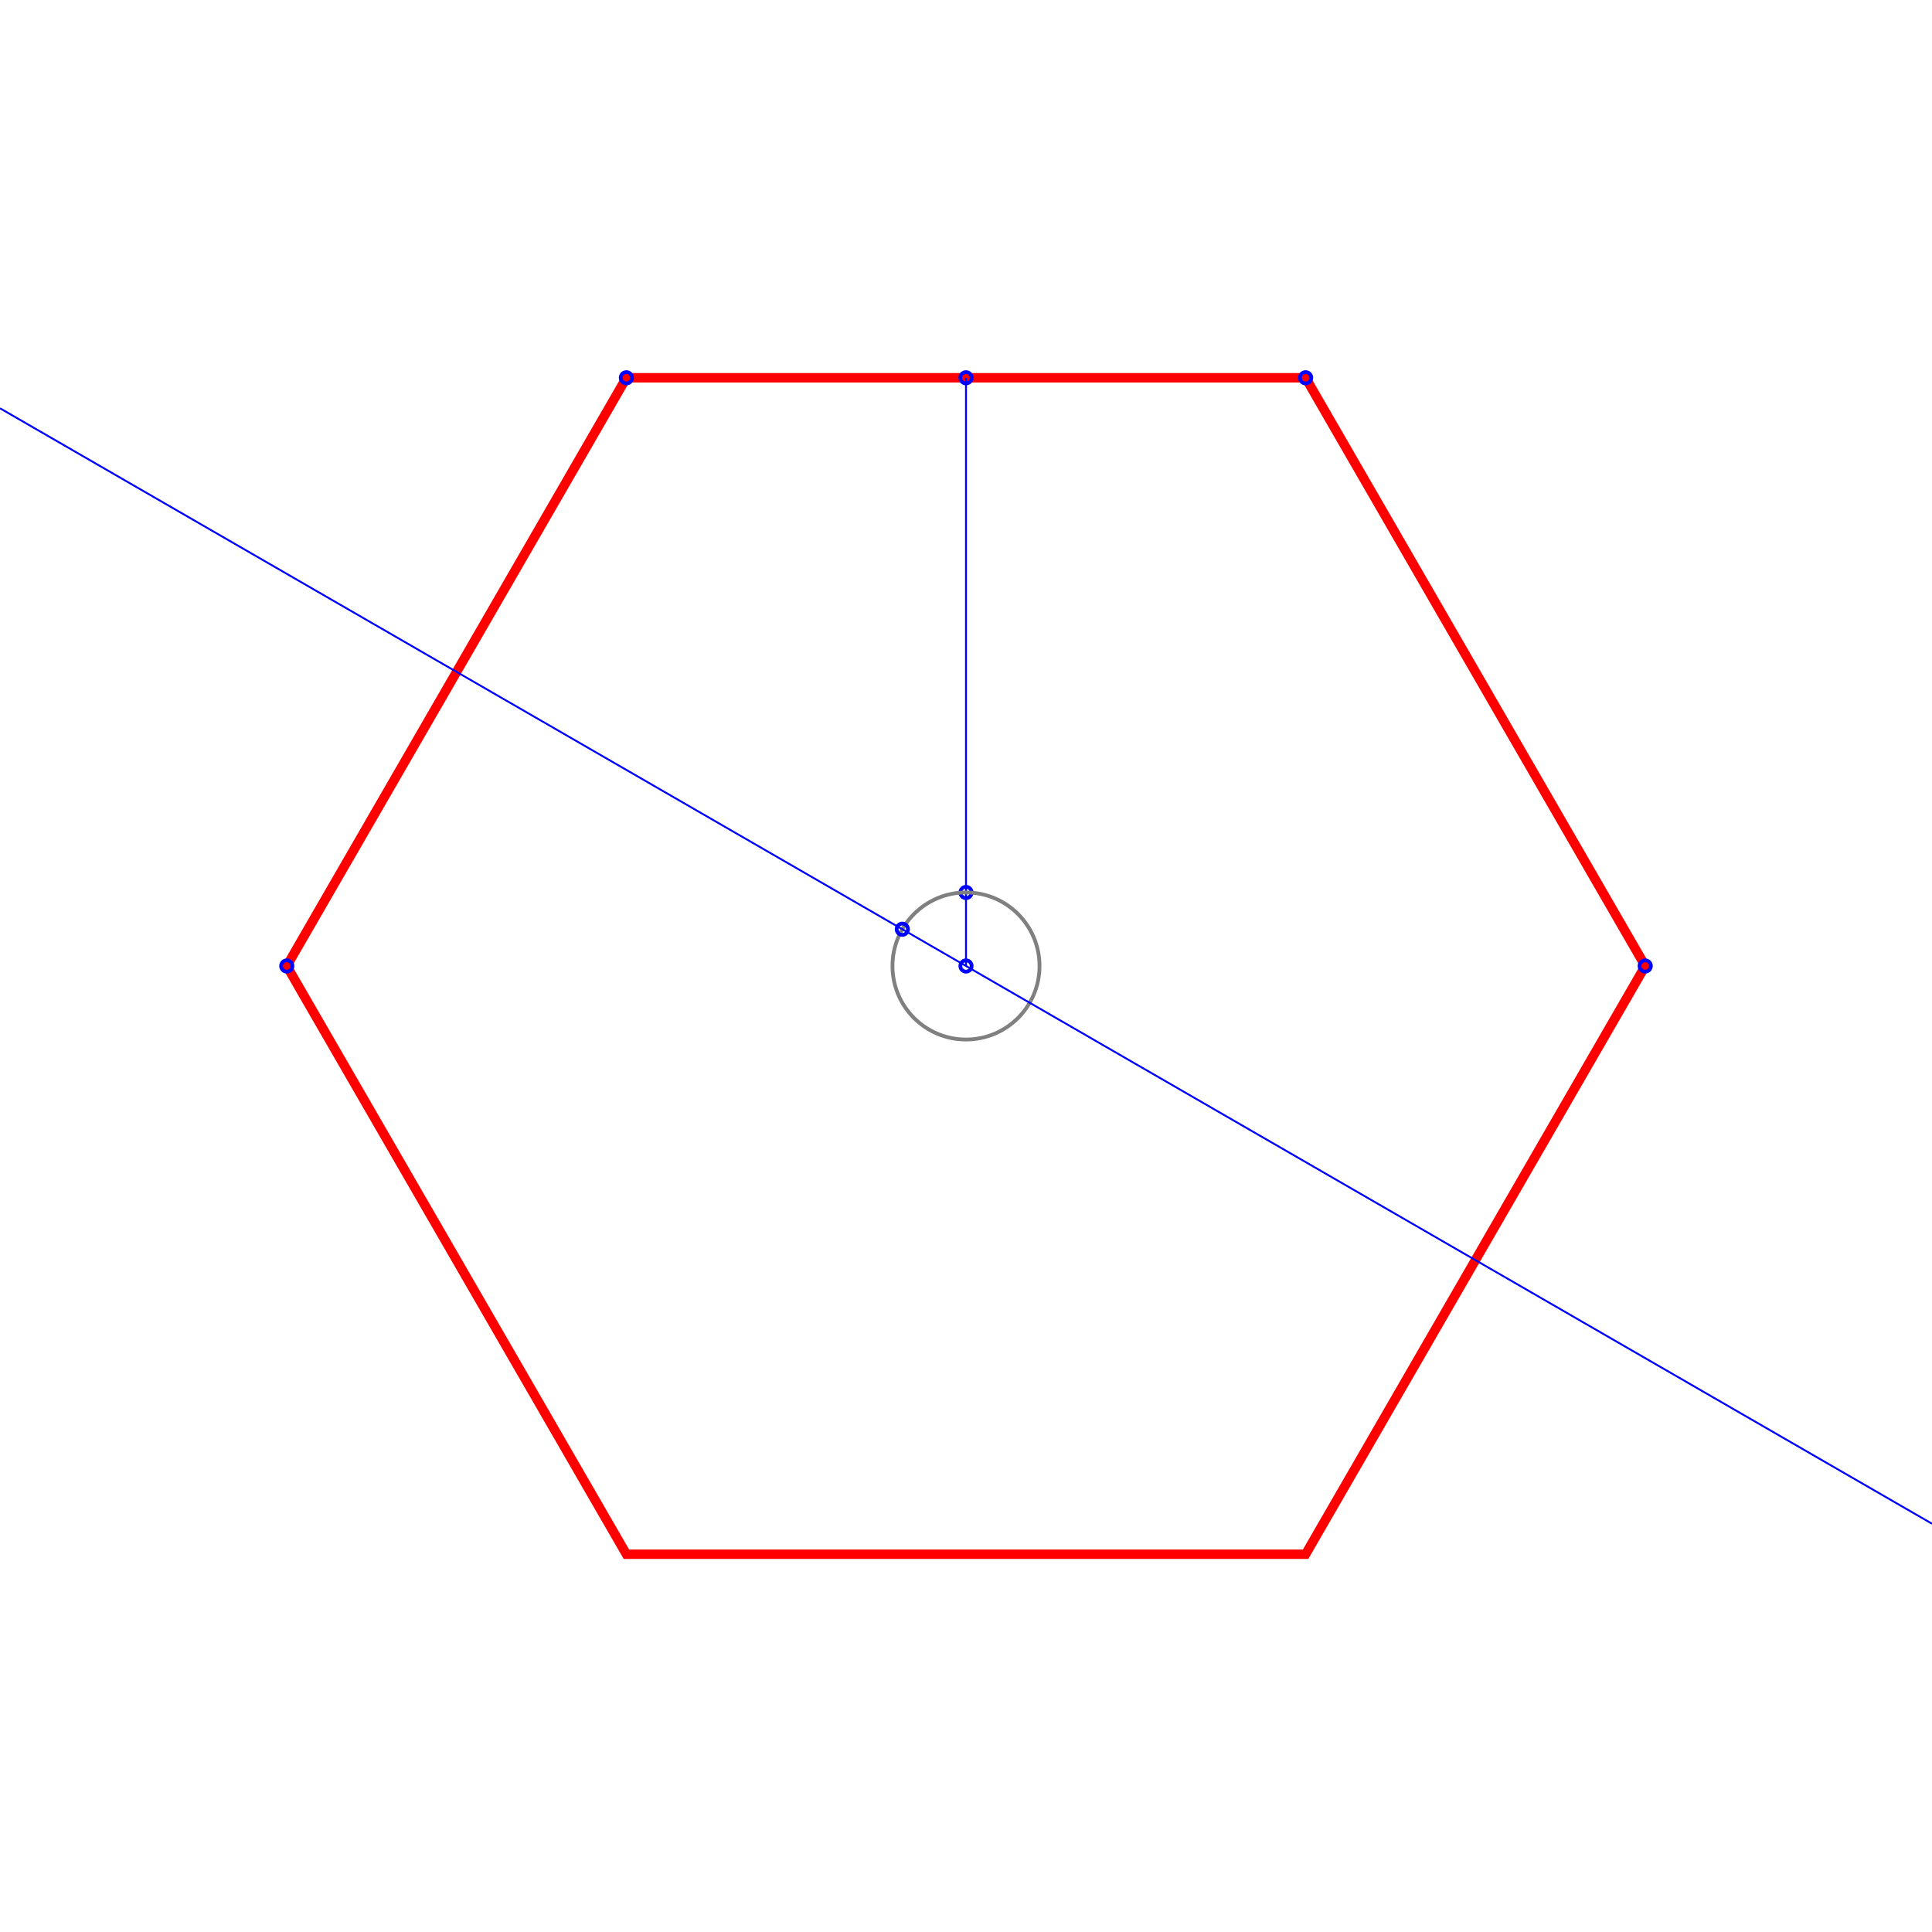
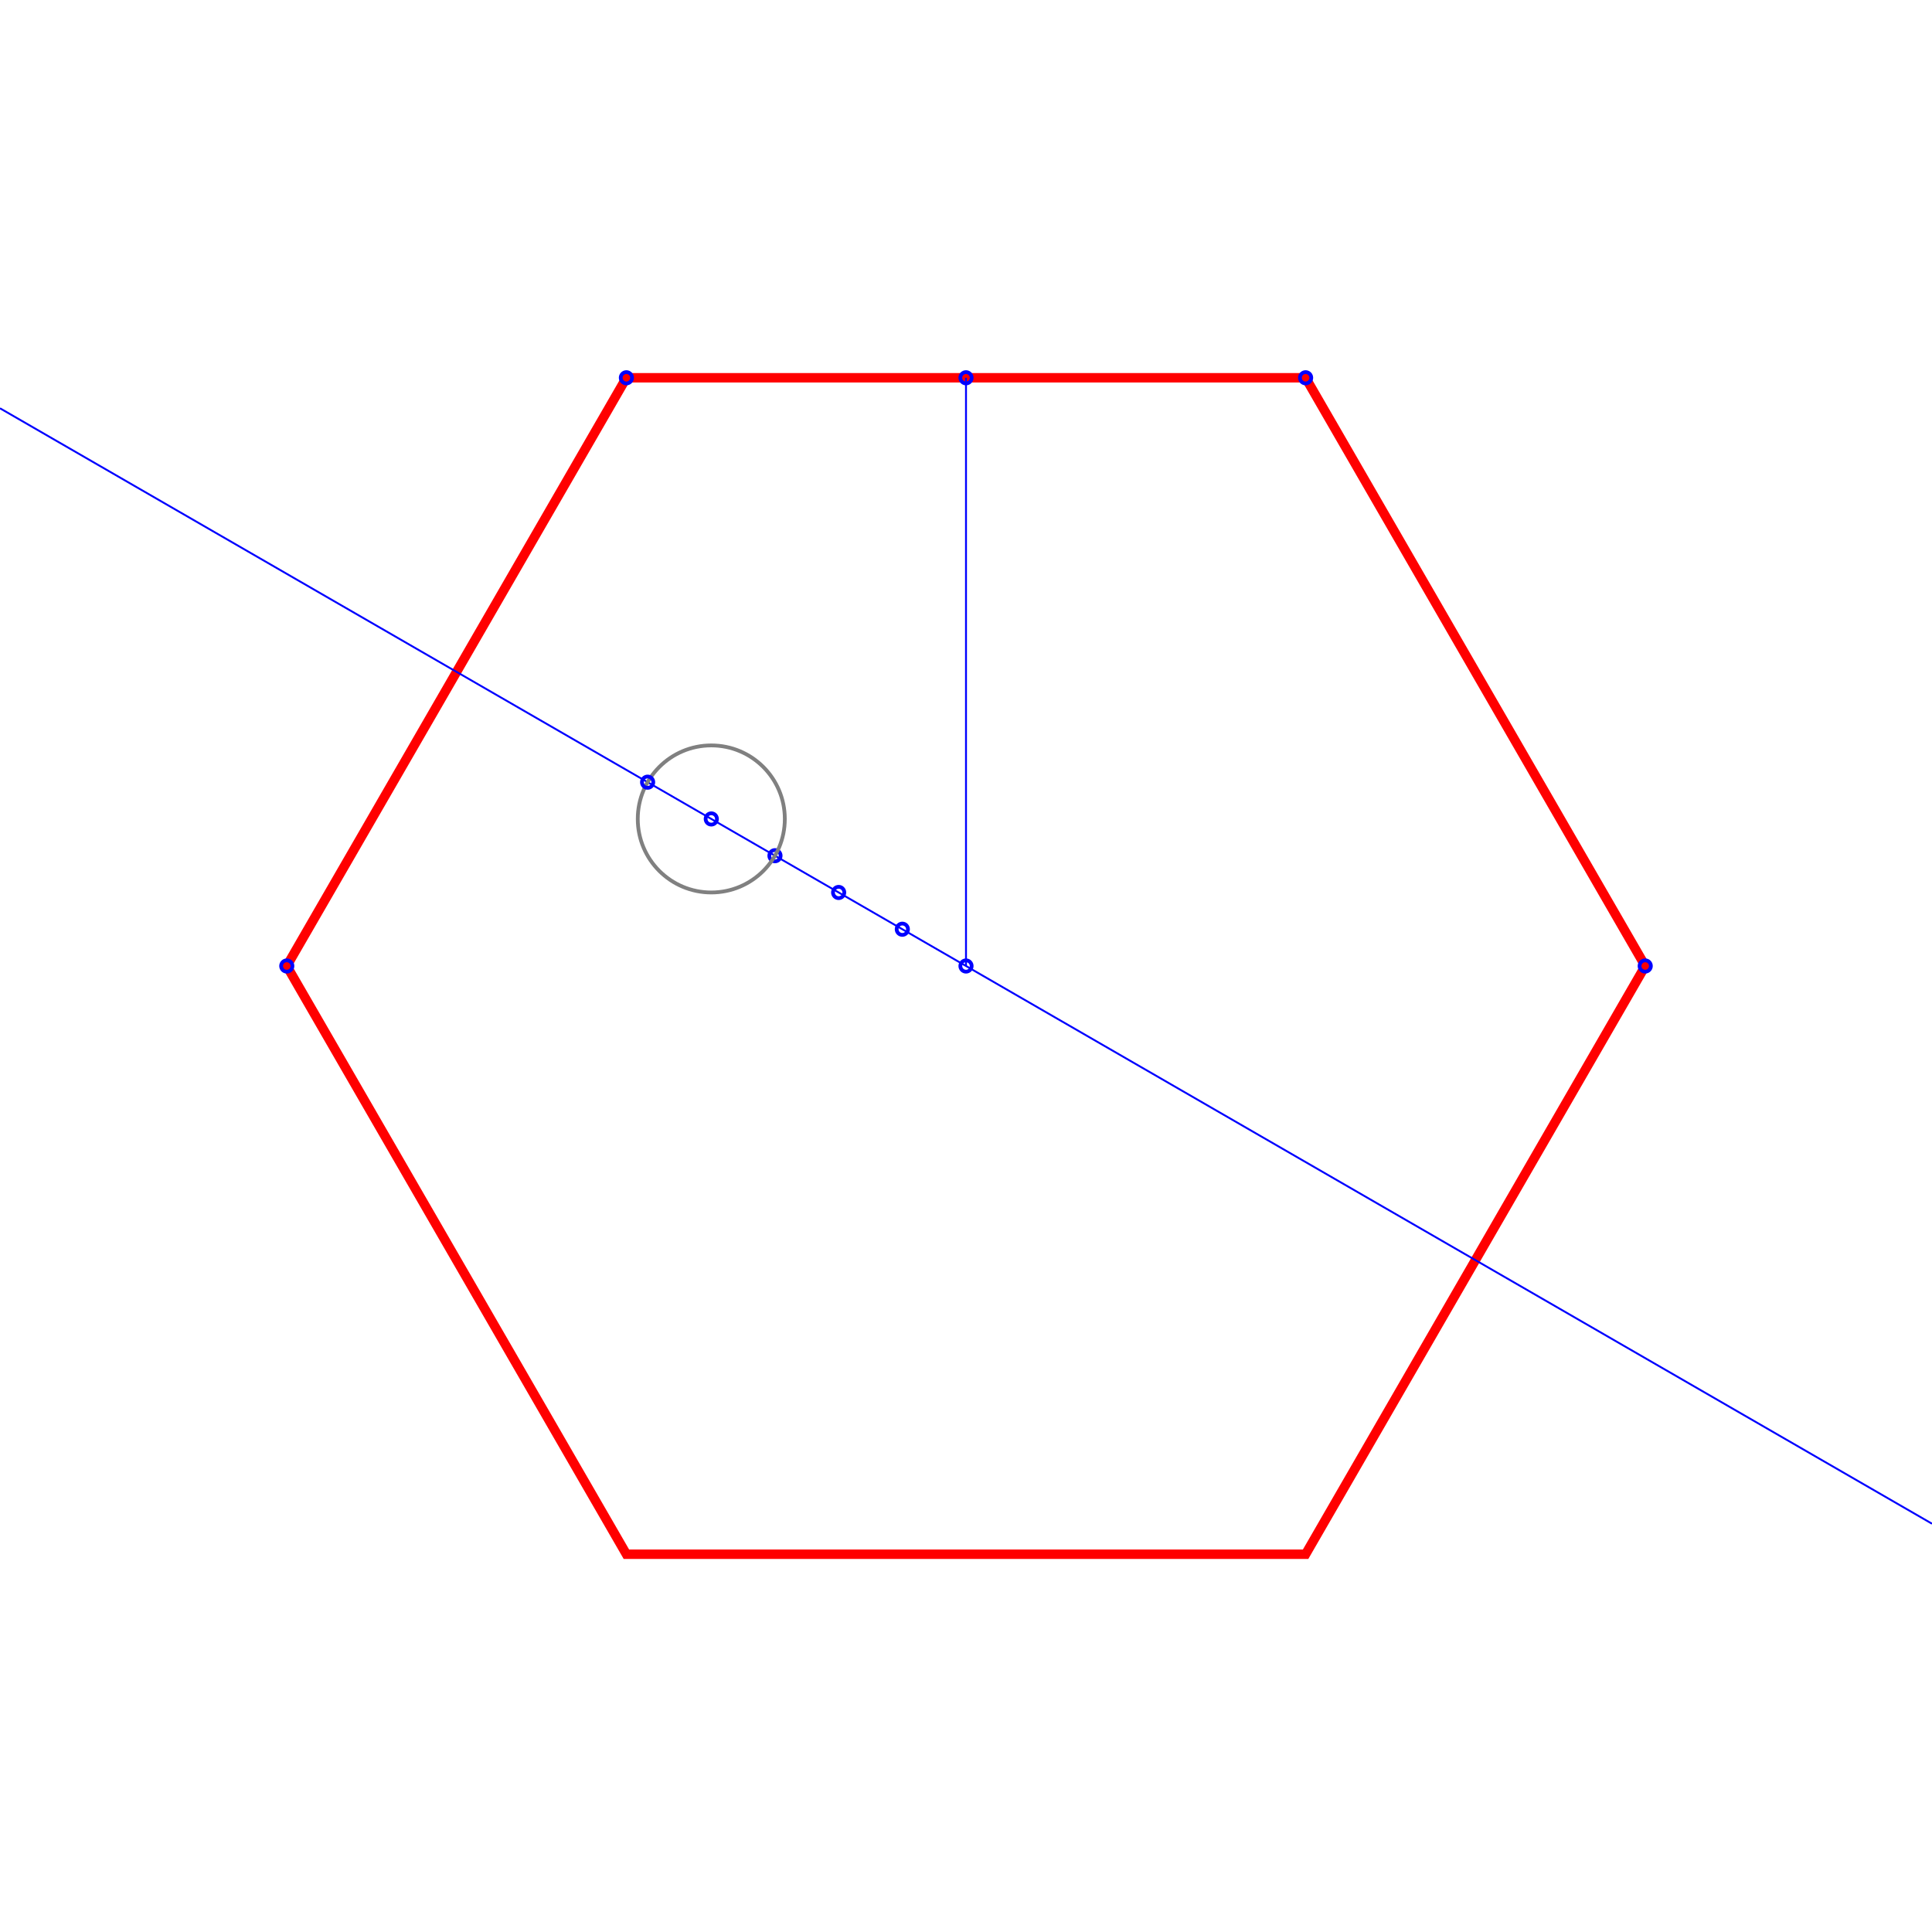
<svg xmlns="http://www.w3.org/2000/svg" width="1024" height="1024" desc="Created by KTab" version="1.2">
  <path stroke="red" stroke-width="5" fill="none" opacity="1.0" d="M 692.0 200.231 L 332.0 200.231 L 152.0 512.0 L 332.0 823.769 L 692.0 823.769 L 872.0 512.0 Z" />
  <circle cx="872.0" cy="512.0" r="3" fill="none" stroke="blue" stroke-width="2" />
  <circle cx="152.0" cy="512.0" r="3" fill="none" stroke="blue" stroke-width="2" />
  <circle cx="692.0" cy="200.231" r="3" fill="none" stroke="blue" stroke-width="2" />
  <circle cx="332.0" cy="200.231" r="3" fill="none" stroke="blue" stroke-width="2" />
  <circle cx="512.0" cy="512.0" r="3" fill="none" stroke="blue" stroke-width="2" />
  <circle cx="512.0" cy="200.231" r="3" fill="none" stroke="blue" stroke-width="2" />
  <path d="M 512.0 512.0 L 512.0 200.231" stroke="blue" stroke-width="1" />
-   <circle cx="512.0" cy="473.029" r="3" fill="none" stroke="blue" stroke-width="2" />
-   <circle cx="512.0" cy="512.0" r="38.971" fill="none" stroke="gray" stroke-width="2" stroke-dashoffset="0.0" stroke-dasharray="244.863,0.0" />
  <circle cx="478.25" cy="492.514" r="3" fill="none" stroke="blue" stroke-width="2" />
  <path d="M 1024.0 807.603 L 0.0 216.397" stroke="blue" stroke-width="1" />
+   <circle cx="444.5" cy="473.029" r="3" fill="none" stroke="blue" stroke-width="2" />
+   <circle cx="410.75" cy="453.543" r="3" fill="none" stroke="blue" stroke-width="2" />
+   <circle cx="377" cy="434.058" r="3" fill="none" stroke="blue" stroke-width="2" />
+   <circle cx="377" cy="434.058" r="38.971" fill="none" stroke="gray" stroke-width="2" stroke-dashoffset="0.0" stroke-dasharray="244.863,0.0" />
+   <circle cx="343.25" cy="414.572" r="3" fill="none" stroke="blue" stroke-width="2" />
</svg>
